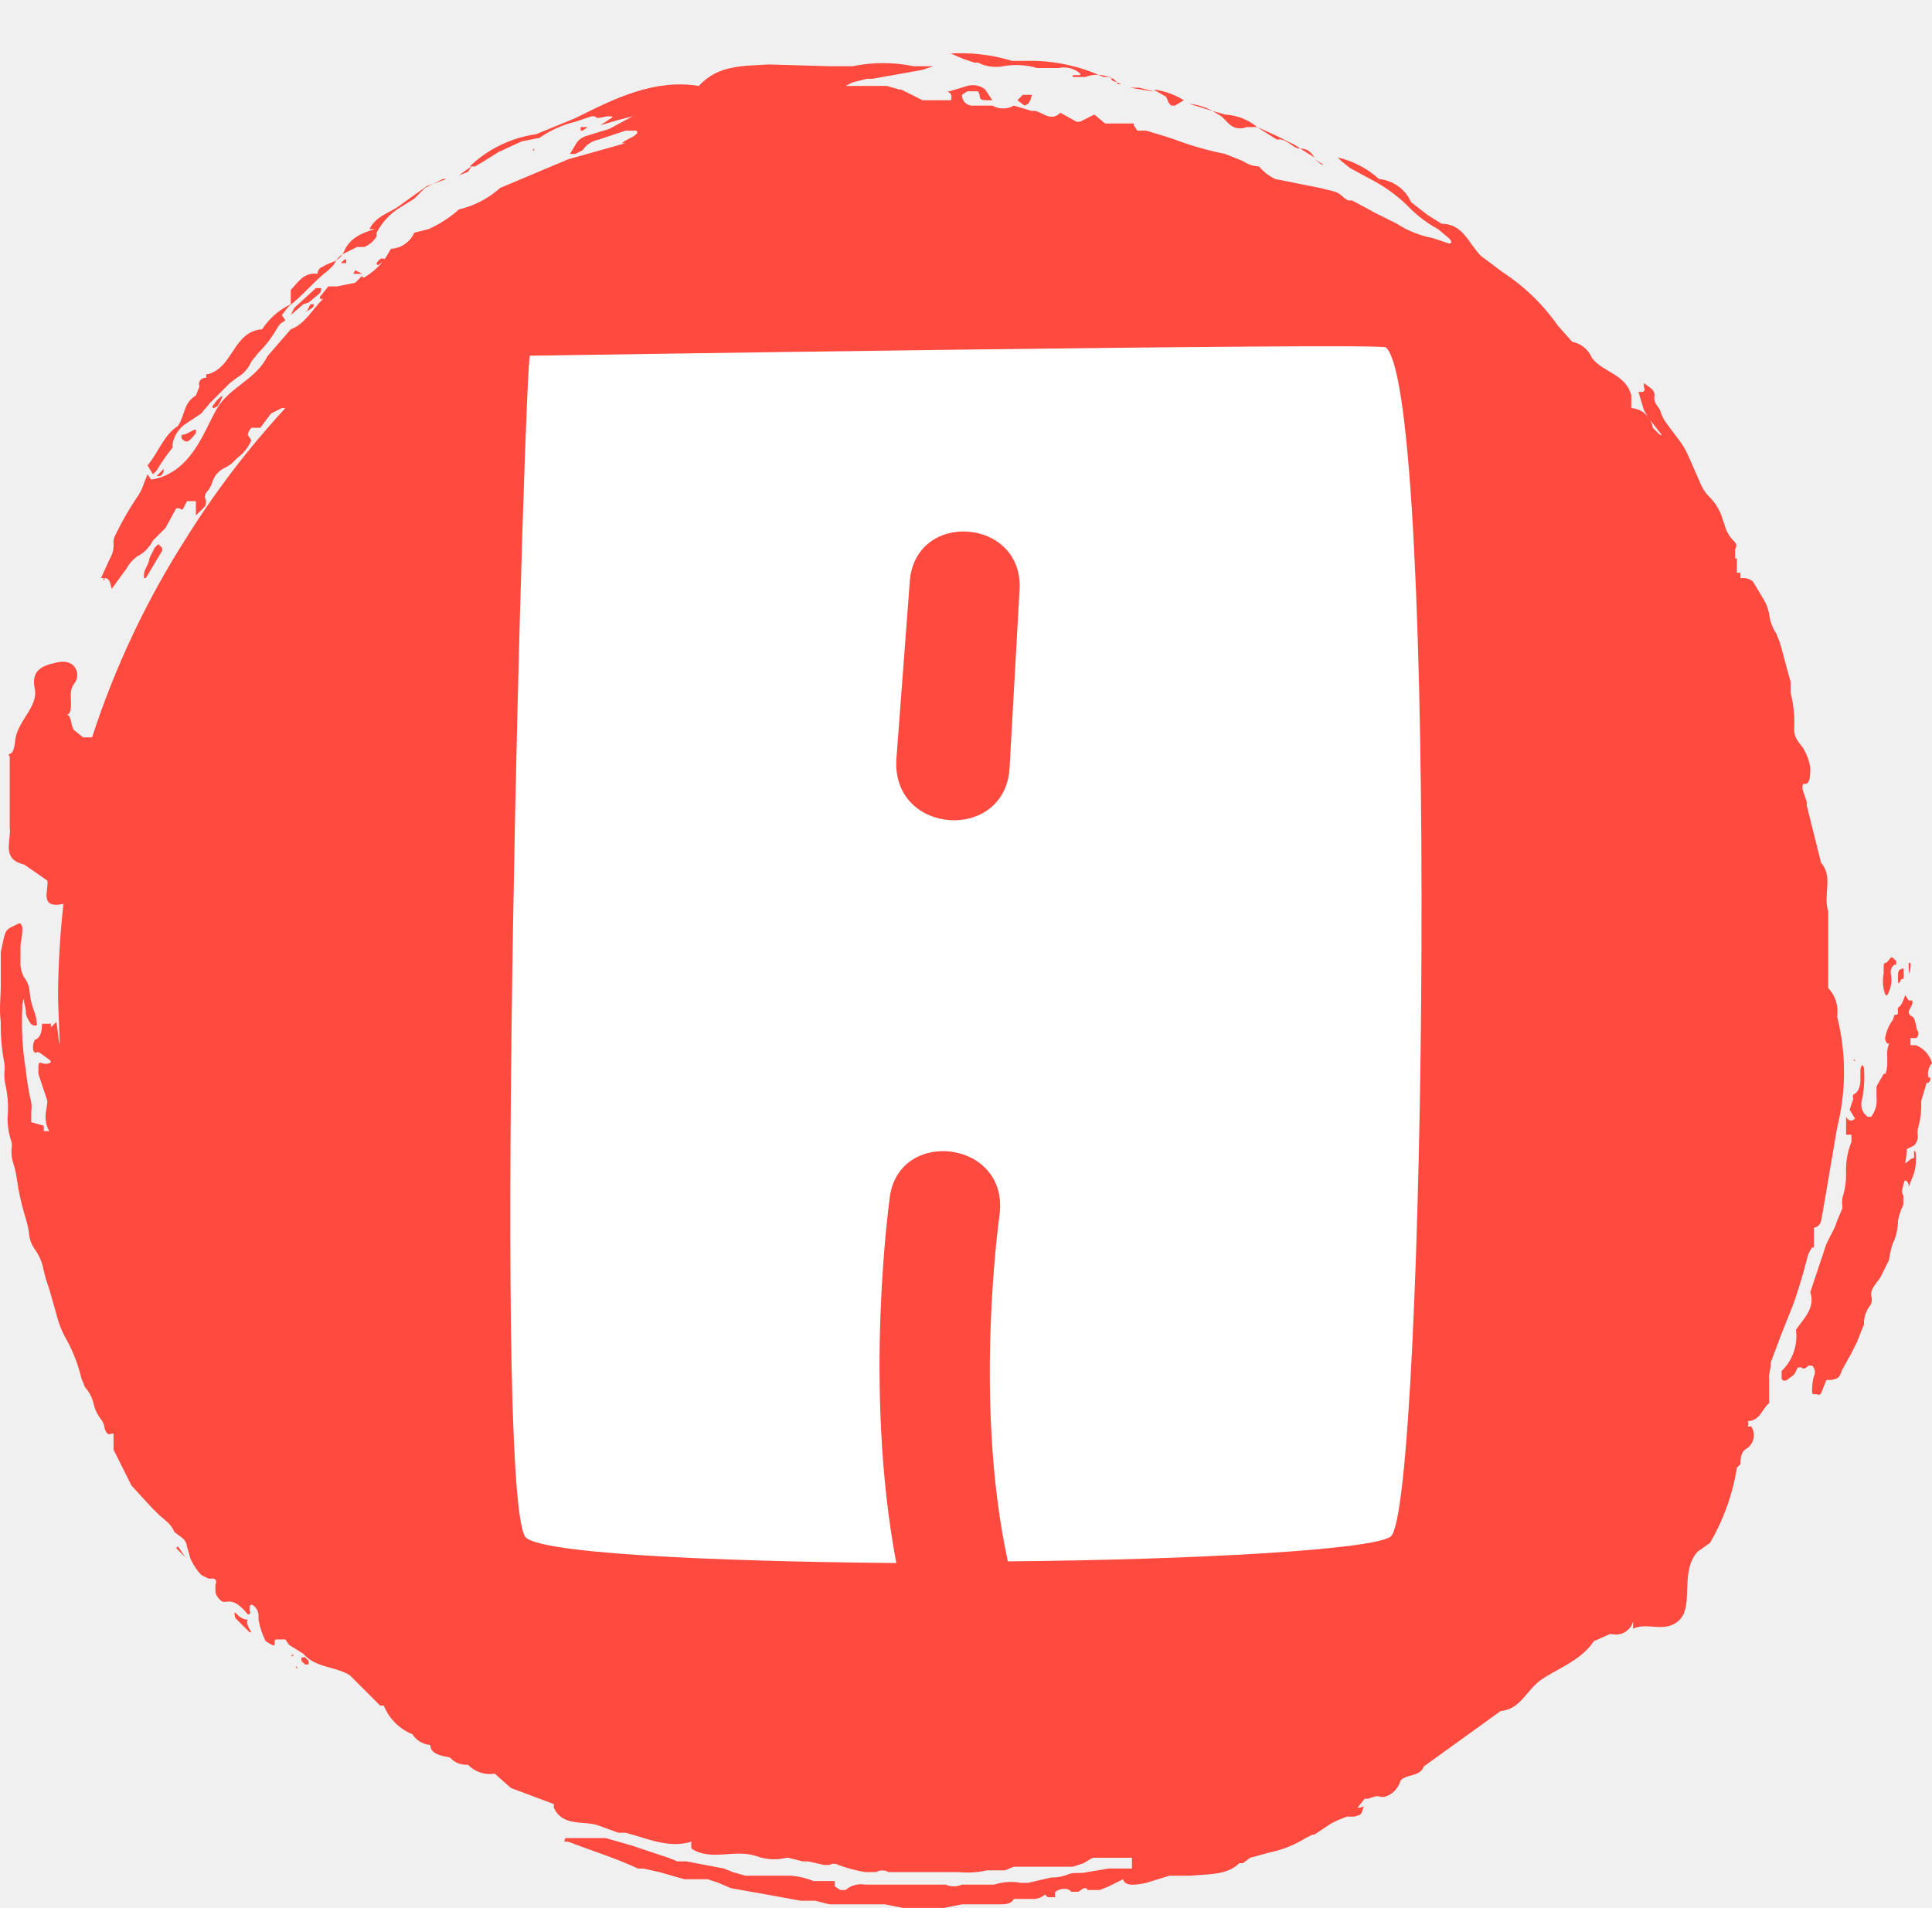
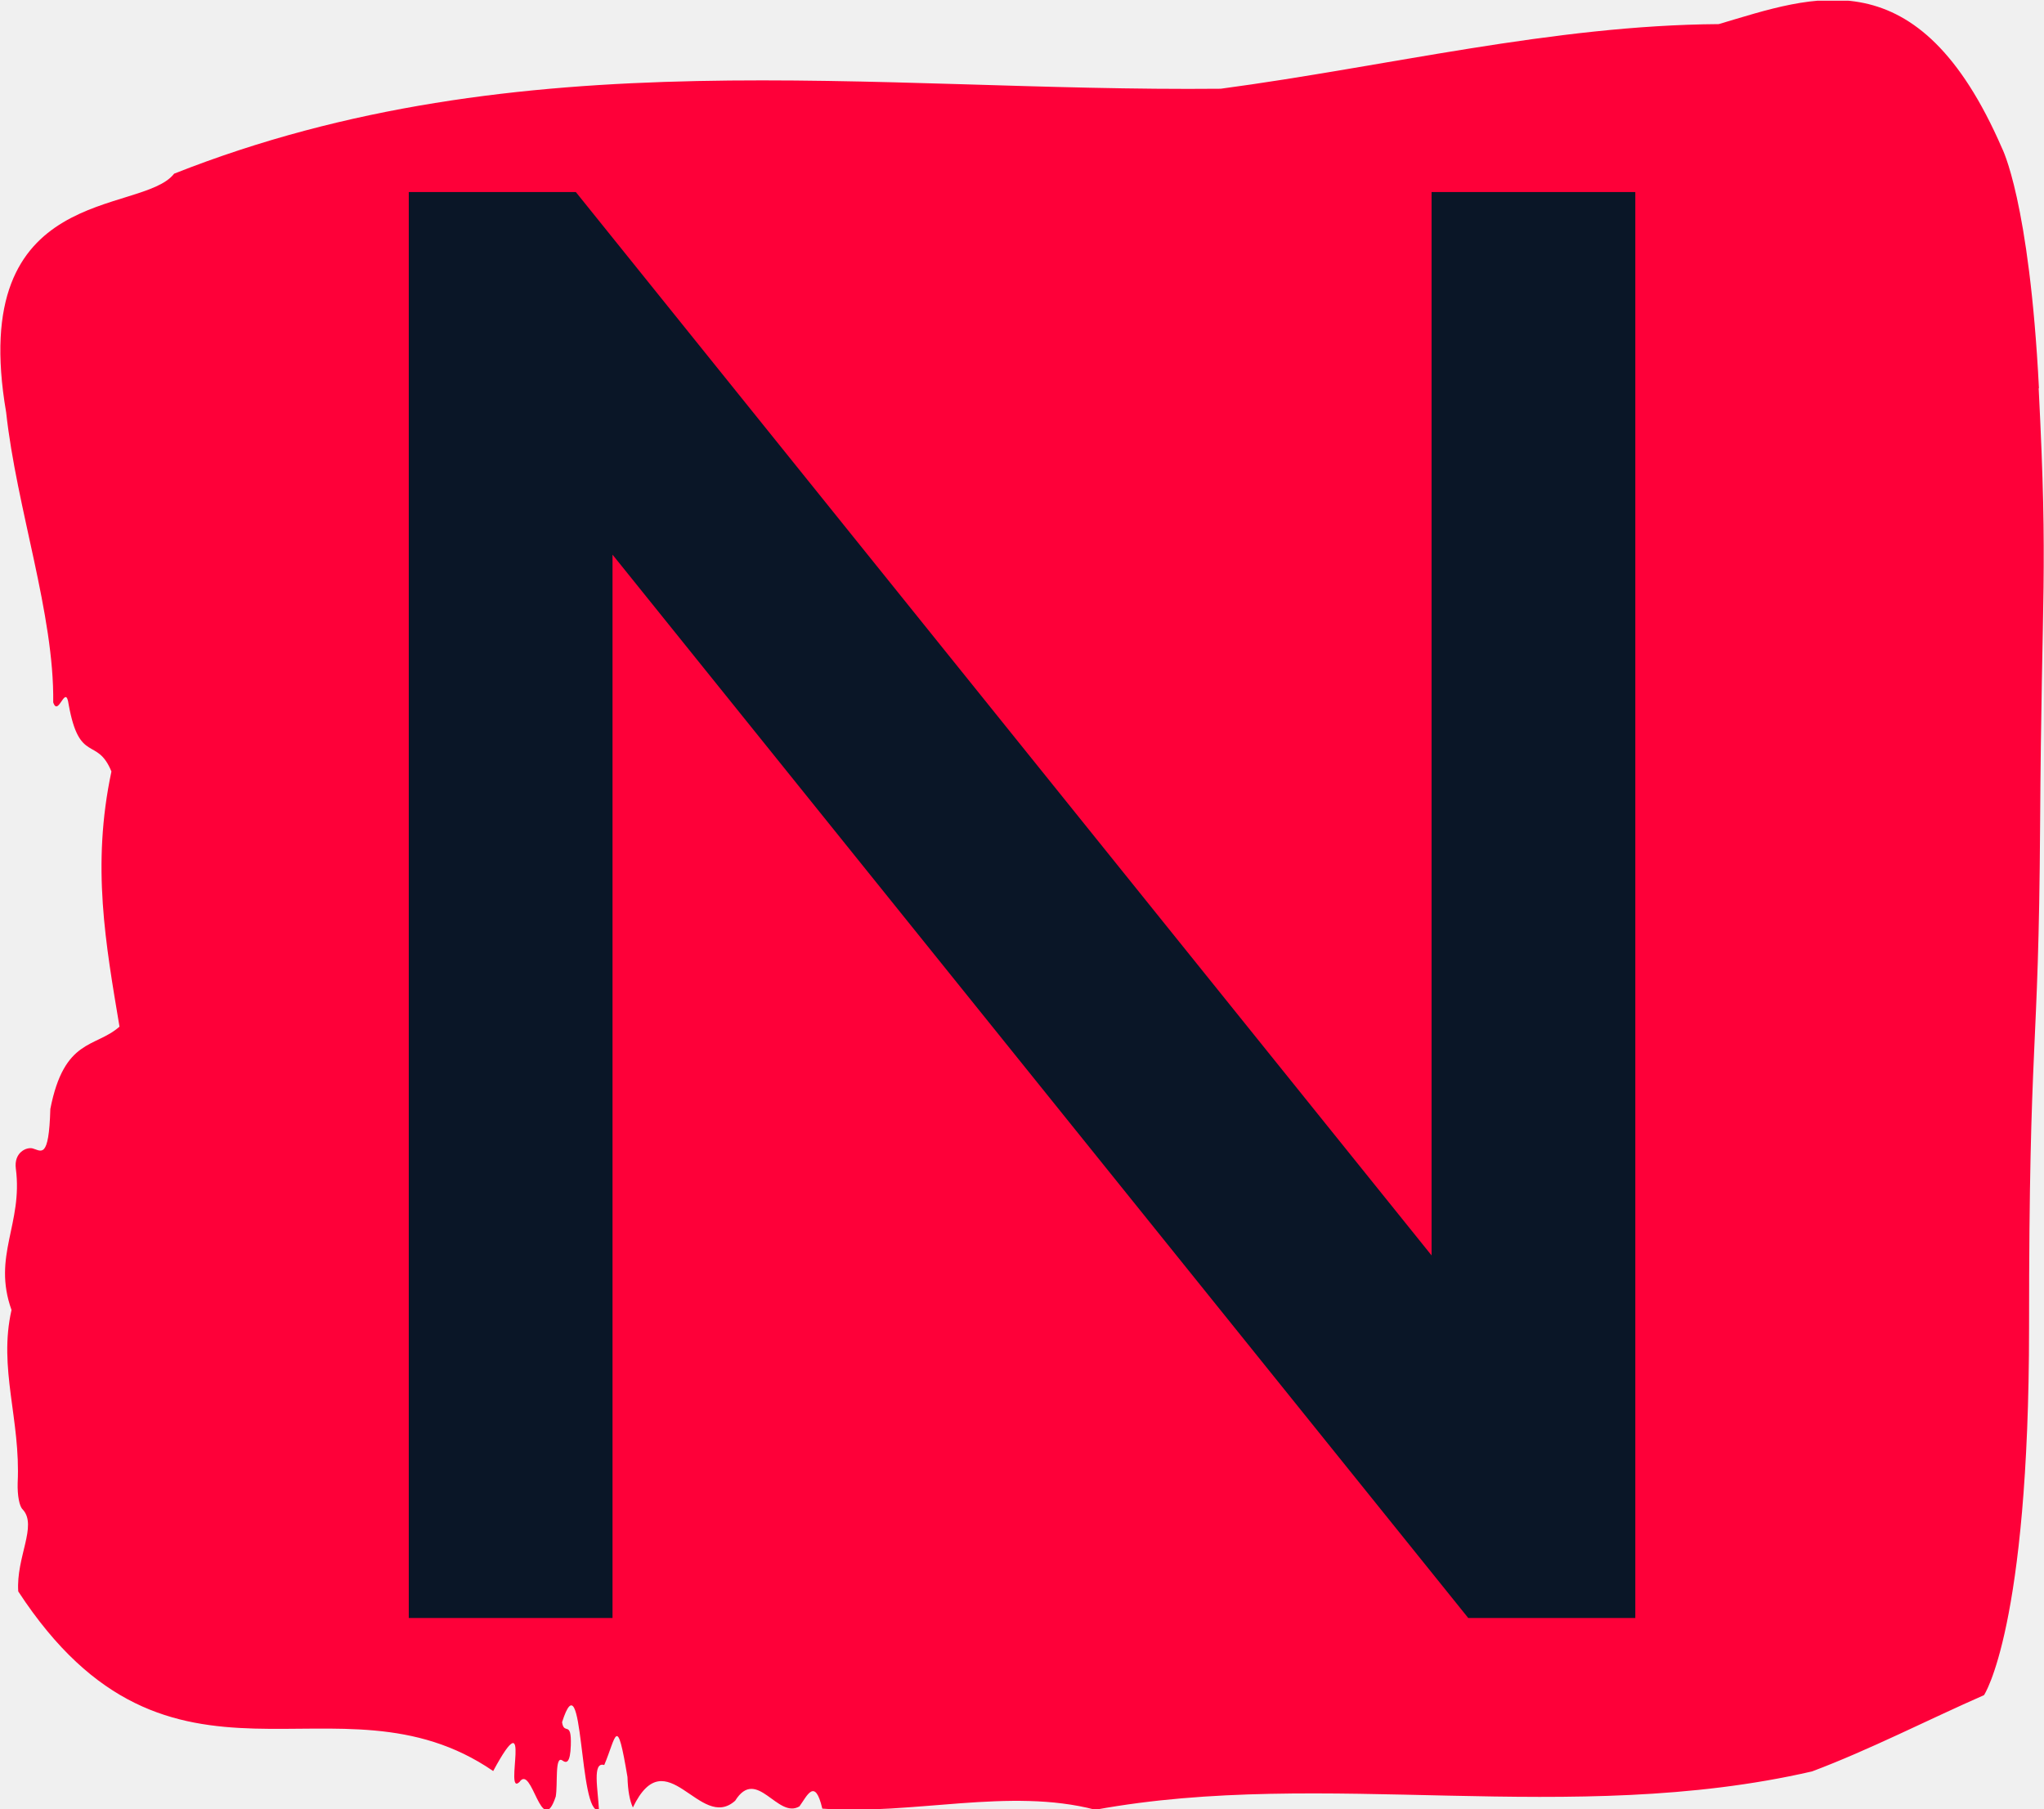
- <svg xmlns="http://www.w3.org/2000/svg" width="308.761" height="304.916" viewBox="0 0 106.008 104.687" class="css-1j8o68f" version="1.1" id="svg23">
-   <defs id="SvgjsDefs2684" />
-   <g id="SvgjsG2685" featurekey="rootContainer" transform="matrix(0.9820593,0,0,0.9820593,-0.05456052,0)" fill="#ff4a3f">
-     <g id="g17">
-       <path d="M19.8 15.3h.5l-.4-.2zm.5.1zm.8-.7c0 .1 0 .1.1.1l.4-.3c-.2-.1-.3-.1-.5.2zm.4-.2zm-4.1 2.3zm-.2.6l.3-.2c.1-.1.1-.2.1-.2h-.2l-.2.4c-.1-.1-.1 0 0 0zm2.2-2.9h-.1l-.2.2h.3zm-2.1 2.4l.6-.5c.1-.1.1-.2.1-.3h-.3l-1.2 1.1-.2.4.7-.6zm-1.1.8z" id="path3" />
-       <path d="M9.7 25v-.2a1.7 1.7 0 0 1 .7-1.1l.9-.6.5-.6.7-.7.4-.4.4-.3a1.9 1.9 0 0 0 .8-.9l.4-.5a5.9 5.9 0 0 0 1-1.3l.2-.3.3-.2-.2-.3.4-.5c.8-.6 1.4-1.4 2.2-2l.3-.3a1.4 1.4 0 0 1 .5-.6l.8-.4h.4a1.4 1.4 0 0 0 .7-.6V13a3.5 3.5 0 0 1 1.3-1.4l.8-.5.2-.2.4-.4 1-.5h.2l-1.1.4-1.4 1c-.6.5-1.4.6-1.8 1.4h.3c-.7.2-1.4.5-1.7 1.2s-.8.6-1.2.9a.4.4 0 0 0-.3.4c-.8-.1-1.1.5-1.5.9v.8a3.9 3.9 0 0 0-1.6 1.4c-1.6.1-1.6 2.1-3 2.5h-.1a.2.2 0 0 0 0 .2c-.3 0-.5.2-.4.5l-.2.5c-.7.4-.6 1.1-1 1.7-.8.5-1.1 1.5-1.7 2.2l.3.5.2-.2a11.6 11.6 0 0 1 .9-1.3zM53.9 3.3l.6.2h.2a2.2 2.2 0 0 0 1.4.2 4.1 4.1 0 0 1 1.9.1h1.2a1.4 1.4 0 0 1 1.2.3.1.1 0 0 1 0 .1H60a.1.1 0 0 0 0 .1h.7a1.8 1.8 0 0 1 1.3 0c.2 0 .1.1.2.2l.5.2h-.2c-.2-.4-.5-.4-.8-.4a9.7 9.7 0 0 0-4.3-.9h-.8A9.8 9.8 0 0 0 53 3h.2zm7.3 3.1zM50.3 4.7zm10.9 1.7h.2-.2zM19 14.7zm32.1-10zm17.6 2.2a.9.9 0 0 0 1 .2h.6a3.1 3.1 0 0 0-1.8-.7l-.7-.2.5.3zm-3.4-1.3c0 .1.1.2.2.3h.2l.5-.3a4.2 4.2 0 0 0-1.7-.6l.7.4zm7.4 2.7l.8.5c-.2-.3-.4-.5-.8-.5z" id="path5" />
-       <path d="M99 76.1l.6-1.6.6-1.5c.2-.5.6-1.8.8-2.6a1.7 1.7 0 0 1 .3-.7h.1v-1.1c.5-.1.4-.6.5-.9l.8-4.7a12.7 12.7 0 0 0 0-6.2 1.9 1.9 0 0 0-.5-1.6v-4.3c-.3-.9.3-1.9-.4-2.7L101 45a.4.4 0 0 0 0-.2l-.2-.6a.5.5 0 0 1 0-.4h.1c.3 0 .3-.5.3-.9a3 3 0 0 0-.4-1.1l-.3-.4a1.1 1.1 0 0 1-.2-.7 6.7 6.7 0 0 0-.2-2v-.6c-.2-.7-.4-1.5-.6-2.2l-.2-.5a2.5 2.5 0 0 1-.4-1.1 2.5 2.5 0 0 0-.3-.8l-.6-1a.8.8 0 0 0-.6-.2h-.1V32h-.2v-.8H97V31a.4.4 0 0 0 0-.1v-.2c.1-.2.1-.3-.1-.5a1.8 1.8 0 0 1-.4-.6l-.2-.6a2.9 2.9 0 0 0-.7-1.2 2.2 2.2 0 0 1-.5-.7l-.7-1.6a4.3 4.3 0 0 0-.6-1l-.6-.8a2.4 2.4 0 0 1-.4-.8l-.2-.3a.6.6 0 0 1-.1-.5.5.5 0 0 0-.2-.4l-.4-.3v.2c.1.2 0 .3-.1.3h-.2l.3 1 .3.5.7.9h-.1l-.2-.2-.2-.2a1.3 1.3 0 0 0-1.2-1.1v-.7c-.3-1.2-1.6-1.3-2.2-2.1a1.5 1.5 0 0 0-1.1-.9l-.8-.9a11.3 11.3 0 0 0-3.1-3l-.8-.6-.4-.3c-.7-.7-1-1.8-2.2-1.8l-.8-.5-.9-.7a2.2 2.2 0 0 0-1.8-1.3 5.1 5.1 0 0 0-2.3-1.2l.2.2.5.4 1.3.7a8.5 8.5 0 0 1 2.1 1.6 6.8 6.8 0 0 0 1.5 1.1l.6.5c.1.1.2.2.1.3H81l-.9-.3a5.6 5.6 0 0 1-2-.8l-1.2-.6-1.3-.7h-.2c-.3-.1-.4-.4-.8-.5l-.8-.2-2.5-.5a2.6 2.6 0 0 1-.9-.7 1.7 1.7 0 0 1-.9-.3l-1-.4a18.1 18.1 0 0 1-2.8-.8l-.6-.2-1-.3h-.5l-.2-.3v-.1h-1.6l-.6-.5-.4.2-.4.2h-.2l-.9-.5c-.6.6-1.1-.2-1.6-.1l-1-.3a1.2 1.2 0 0 1-1.2 0h-1.2a.6.6 0 0 1-.5-.6l.3-.2h.6a.7.7 0 0 1 .1.3c0 .2.2.2.5.2h.2l-.4-.6a1.1 1.1 0 0 0-1-.2l-1 .3H53c.3.2.2.3.2.5h-1.6l-.4-.2-.8-.4h-.1l-.7-.2h-2.3l.4-.2.8-.2h.3l1.7-.3 1.1-.2.6-.2h-1.1a8.4 8.4 0 0 0-3.4 0h-1.3L43 3.6c-1.4.1-2.8 0-3.9 1.2-2.5-.4-4.7.7-6.9 1.8l-2.2.9a6.7 6.7 0 0 0-3.7 1.8h.3l.5-.3.8-.5 1.3-.6 1-.2a6 6 0 0 1 2-.9l.9-.3h.2c.1.2.5 0 .7 0h.2c.1 0 .1.1 0 .1l-.6.4 1-.3.8-.2-1.3.7-1.3.4a1 1 0 0 0-.6.5l-.3.5h.3l.4-.2a1.4 1.4 0 0 1 .9-.6l1.5-.5h.5a.1.1 0 0 1 .1.2c-.2.2-.6.3-.8.5h.2l-3.2.9-3.8 1.6a5.2 5.2 0 0 1-2.3 1.2 6.6 6.6 0 0 1-1.7 1.1l-.8.2a1.5 1.5 0 0 1-1.3.9l-.3.5a3.7 3.7 0 0 1-1.2 1.1h-.1v-.1l-.2.2-.2.2-1 .2h-.5l-.4.5c-.1.1-.1.2 0 .2h.1c-.6.6-1 1.4-1.8 1.7L15 19.9c-.6 1.2-1.8 1.6-2.6 2.6s-1.4 3.9-3.9 4.3l-.2-.3-.2.5a2.7 2.7 0 0 1-.4.8 16.9 16.9 0 0 0-1.2 2.1.8.8 0 0 0-.1.5 1.4 1.4 0 0 1-.2.8l-.5 1.1h.2c.3 0 .3.3.4.6l.8-1.1a2.2 2.2 0 0 1 .6-.7 2 2 0 0 0 .9-.9l.3-.3.4-.4.6-1.1h.2c.1.1.1.1.2 0l.2-.4h.5v.8l.5-.5a.5.5 0 0 0 0-.5.4.4 0 0 1 .1-.3 1.5 1.5 0 0 0 .3-.5 1.3 1.3 0 0 1 .8-.9l.3-.2.3-.3a2.4 2.4 0 0 0 .8-1l-.2-.3c0-.1.1-.3.2-.4h.5l.6-.8.6-.3h.2a48.8 48.8 0 0 0-5.5 7.2h-.1.1a48.4 48.4 0 0 0-5.3 11.2h-.5l-.5-.4c-.2-.2-.1-.7-.4-.9h.1c.3-.5-.1-1.2.3-1.7s.1-1.4-.9-1.2-1.5.5-1.3 1.5-1 1.8-1.1 2.9-.5.5-.3.9v3.9c.1.8-.5 1.8.8 2.1l1.3.9c.1.5-.5 1.6.9 1.3a49.2 49.2 0 0 0-.3 5c0 1.1.1 2.2.1 3.3v-.4c-.1-.4-.1-.8-.2-1.3l-.3.3v-.2h-.5c0 .5-.1.8-.4.9a.9.9 0 0 0-.1.5c0 .1.1.3.2.2s.4.2.7.4-.2.3-.4.2-.2.1-.2.3v.3l.5 1.5c0 .3-.1.6-.1.9a1.7 1.7 0 0 0 .2.8h-.3v-.3l-.7-.2v-.6a1.5 1.5 0 0 0 0-.5 14.6 14.6 0 0 1-.3-1.8 16.6 16.6 0 0 1-.2-3.5.9.9 0 0 1 .1-.5v.2a2.9 2.9 0 0 1 .1.5.8.8 0 0 0 .1.4c.1.2.2.4.4.4s.1-.1.1-.2a2.1 2.1 0 0 0-.1-.5 4.2 4.2 0 0 1-.3-1.3 1.5 1.5 0 0 0-.3-.7 1.6 1.6 0 0 1-.2-.9v-.8c0-.3.1-.6.1-.9a.5.5 0 0 0-.1-.4h-.1c-.8.4-.7.2-1 1.6V55c0 .7-.1 1.4 0 2.1a10.8 10.8 0 0 0 .2 2.3 1.8 1.8 0 0 1 0 .5 3.1 3.1 0 0 0 .1.9 5.9 5.9 0 0 1 .1 1.3 3.9 3.9 0 0 0 .2 1.7 1.2 1.2 0 0 1 0 .4 2.1 2.1 0 0 0 .1.8 4.9 4.9 0 0 1 .2.9 14 14 0 0 0 .5 2.2 5 5 0 0 1 .2 1 1.7 1.7 0 0 0 .3.7 2.9 2.9 0 0 1 .5 1.2 8.5 8.5 0 0 0 .3 1l.4 1.4a5.4 5.4 0 0 0 .6 1.5 8.5 8.5 0 0 1 .8 2.1l.2.5a2.1 2.1 0 0 1 .5 1 2.1 2.1 0 0 0 .4.8 1 1 0 0 1 .2.5c.1.3.2.4.4.3h.1v.9l.5 1 .5 1 1.1 1.2.4.4c.3.3.7.5.9 1l.4.3a.7.7 0 0 1 .3.5l.2.7a3.3 3.3 0 0 0 .6.9l.4.2h.3a.2.2 0 0 1 .1.3 2.5 2.5 0 0 0 0 .5.9.9 0 0 0 .4.5h.2c.4-.1.8.2 1.2.7h.1c0-.1.1-.1 0-.2v-.2c0-.1.1-.2.2-.1a.7.7 0 0 1 .3.6v.2a4.3 4.3 0 0 0 .4 1.2c.5.3.5.3.5.1s0-.2.2-.2h.4l.2.3.8.5c.7.8 1.8.7 2.6 1.2l1.7 1.7h.2a2.9 2.9 0 0 0 1.6 1.6 1.3 1.3 0 0 0 1 .6c0 .5.6.6 1.1.7a1.2 1.2 0 0 0 .8.4h.2a1.7 1.7 0 0 0 1.5.5l.9.8 2.4.9v.2c.5 1.1 1.7.7 2.5 1l1.1.4h.4c1.2.3 2.4.9 3.7.5a.7.7 0 0 0 0 .4c1.1.7 2.4 0 3.6.4a2.9 2.9 0 0 0 1.7.1h.1l.8.2h.3l.9.2h.3a.5.5 0 0 1 .5 0 7.9 7.9 0 0 0 1.5.4h.6a.7.7 0 0 1 .7 0h3.9a5 5 0 0 0 1.6-.1h1l.5-.2H60l.6-.2.5-.3h2.2v.6H62l-1.2.2c-.4.1-.7 0-1 .1a2.4 2.4 0 0 1-1 .2l-1.3.3h-.4a3.1 3.1 0 0 0-1.5.1h-1.8a1.1 1.1 0 0 1-.9 0h-4.5a1.3 1.3 0 0 0-1.1.3H47l-.3-.2v-.3h-1.2a4.1 4.1 0 0 0-1.3-.3h-2.5l-.7-.2-.5-.2-2.1-.4h-.5l-.5-.2-2.1-.7-1.4-.4h-2.2c-.1 0-.1.1-.1.2h.2c1.3.5 2.6.9 3.9 1.5h.3l.9.2 1.4.4h1.3l.6.2.7.3 1.7.3 1.1.2 1.1.2h.8l.8.2h3.1l1 .2h2.3l1-.2H56c.4 0 .6-.1.7-.3h1a1 1 0 0 0 .8-.3c-.1.1 0 .1.1.2h.4v-.2c0-.1 0-.1.2-.2s.6-.1.7.1h.4l.3-.2c.2 0 .2 0 .2.1h.7l.5-.2.8-.4c.1.3.4.4 1.3.2l1.3-.4h1.2c.9-.1 2 0 2.7-.7h.2l.4-.3 1.1-.3a6.1 6.1 0 0 0 2-.8l.4-.2h.1l.9-.6.4-.2.5-.2h.4c.4-.1.4-.1.5-.4s0-.1-.2-.1h-.1l.4-.5h.2c.3-.1.5-.2.7-.1h.2a1.3 1.3 0 0 0 .9-.9c.3-.4 1.1-.2 1.3-.8l4.3-3.1c1.1-.1 1.4-1.1 2.2-1.7s2.3-1.1 3-2.2l.9-.4h.1a1 1 0 0 0 1.2-.7v.4c.8-.4 1.8.3 2.6-.5s0-2.7 1-3.8l.7-.5a12.1 12.1 0 0 0 1.5-4.2l.2-.2c0-.3 0-.7.4-.9a.9.9 0 0 0 .2-1.2h-.2a.3.3 0 0 0 0-.3c.7 0 .8-.7 1.2-1V77a.5.5 0 0 1 0-.2 3.8 3.8 0 0 0 .1-.7zM5.9 32.2z" id="path7" />
-       <path d="M26.4 9.3l-.3.2-.4.3.5-.2zm6.1-2h.1l.3-.2h-.4zm-2.6 1l-.1.1h.1v-.1zm-1.5 1.4zm1.3-.2zm-6.3 3.1zM9.2 26.2l-.4.4H9a.4.4 0 0 0 .2-.4zm3-3.5a2.1 2.1 0 0 0 .3-.6 1.5 1.5 0 0 0-.5.5c-.1.1-.1.2 0 .2zM11 24.2V24c-.2 0-.5.3-.8.3v.2c.3.3.4.2.8-.3zm3 66.2zM73.9 9.2h.1l-.5-.3zm-2.5-1.4c.5-.1.8.4 1.2.5h.1l-.3-.2-1-.5-1.1-.5.3.2zM52.8 3.1zm11.7 2h-.1l-1.2-.2h.5zm2 .7l1.3.4a3.3 3.3 0 0 0-1.3-.4zm-9 0a1 1 0 0 0 .2-.5h-.5l-.3.3.4.3zm9 1.6zM49.9 4.2zm2.9.7zM48.5 4zm13.8 2.1a.5.5 0 0 0 0 .1zm44.8 52.3h-.3V58h.3c.1 0 .2-.3.1-.4s-.1-.7-.3-.8a.3.3 0 0 1-.2-.3l.2-.4a.4.4 0 0 0 0-.2h-.2l-.2-.3c-.1.3-.2.6-.4.7a.5.5 0 0 0 0 .2c0 .1 0 .2-.1.2h-.1a1.1 1.1 0 0 1-.1.3 2.3 2.3 0 0 0-.4.9.4.4 0 0 0 .1.4h.1a1.7 1.7 0 0 0-.1.8v.4a1.8 1.8 0 0 1-.1.5h-.1l-.4.7v.6a1.5 1.5 0 0 1-.3 1.1h-.2l-.2-.2a.9.9 0 0 1-.1-.8 6.5 6.5 0 0 0 .1-1.7c0-.1-.1-.2-.1-.2a.5.5 0 0 0-.1.3v.6c0 .2-.1.6-.3.7s-.1.2-.1.3l-.2.6.3.5c-.2.2-.4.1-.5-.1v1h.3v.4a4.2 4.2 0 0 0-.3 1.4 3.3 3.3 0 0 0 0 .4 4 4 0 0 1-.2 1.3 2 2 0 0 0 0 .6l-.3.7a3.2 3.2 0 0 1-.3.7l-.3.6-.9 2.7c.3.9-.4 1.5-.8 2.1a2.7 2.7 0 0 1-.8 2.3v.4c0 .1.1.2.3.1l.4-.3.2-.4h.2c.1.1.2.1.4-.1h.2a.5.5 0 0 1 .1.6 2.9 2.9 0 0 0-.1.8c0 .1 0 .2.1.2h.2c.1.1.2 0 .3-.3l.2-.5h.3c.4-.1.4-.1.6-.6l.5-.9.3-.6.4-1a1.6 1.6 0 0 1 .3-1 .6.6 0 0 0 .1-.6c0-.2 0-.3.2-.6l.3-.4.5-1a4.7 4.7 0 0 1 .2-.9 3 3 0 0 0 .3-1.3 3.8 3.8 0 0 1 .3-.9v-.5c-.1-.2-.1-.2 0-.6s.1-.2.2-.2a.4.4 0 0 1 .1.3l.2-.5a2.3 2.3 0 0 0 .2-.9v-.3c0-.1 0-.3-.1-.3v.4c-.2 0-.3.2-.5.3a6.4 6.4 0 0 0 .1-.8l.4-.2a.7.7 0 0 0 .2-.6 1.4 1.4 0 0 1 0-.3 4.8 4.8 0 0 0 .2-1.4v-.2l.3-1h.1a.3.3 0 0 0 .1-.3h-.1a.9.9 0 0 1 .2-.8 1.5 1.5 0 0 0-.9-1zm-1.2 7.8zm-.2-9.9zm0 0zM9.1 30.8a.3.3 0 0 0 0-.2l-.2-.2-.2.2-.3.6c0 .3-.3.6-.3.9v.2h.1zm96.3 24.8h.1a1.7 1.7 0 0 0 .2-1.2.5.5 0 0 1 .2-.5h.1v-.2l-.2-.2h-.1c-.1.1-.2.3-.3.3s-.1.1-.1.3v.3a2.2 2.2 0 0 0 .1 1.2zM13.2 90.1c-.1 0 0 .2 0 .3l.8.8h.1c-.2-.3-.3-.6-.2-.7a.9.9 0 0 1-.5-.2zm.8.3zm92.3-35.7h.1a2 2 0 0 0 0-.6c-.3.1-.3.1-.3.6s.1.1.2 0z" id="path9" />
-       <path d="M106.7 62a.6.6 0 0 0 .1-.5c0-.1-.1-.2-.1-.1h-.2v.2c0 .4.1.5.2.4zm.1-8.2h-.1v.6a1 1 0 0 0 .1-.6zM17.1 92.6h-.2v.2l.2.2h.2v-.2zm86.6-33.3c0-.1 0-.1-.1-.1zM9.9 86.5l.5.5-.4-.6z" id="path11" />
-       <circle cx="10.5" cy="87.1" transform="rotate(-24.8 10.4 87.159)" id="circle13" />
-       <path d="M9.7 30.1h-.1v.2-.2h.1zm83.2-6.6l-.2-.3h-.1zm-14.7 77.1zM5.9 32.2zm-.1.2a.3.3 0 0 0 .1-.2v.2zm1.9-4.9zM61.5 2.4zm42.8 58.2v.1-.1zM16.4 92.5h-.1c.1.1.2 0 .1-.1zm.2.7h.1l-.1-.1v.1zm73.9-71.3zm15.2 34.4zM14.6 91.7zm92.1-37zm-.8 11.4zM34.6 0z" id="path15" />
-     </g>
-   </g>
-   <g id="SvgjsG2686" featurekey="nameFeature-0" transform="matrix(2.284354,0,0,2.284354,27.98006,-5.60952)" fill="#ffffff">
-     <path d="M9.6 16.48 l-0.32 4.24 c-0.08 1.8 2.6 1.96 2.72 0.2 l0.24 -4.28 c0.12 -1.76 -2.56 -1.96 -2.64 -0.16 z M0.48 11 l0 0 c0.04 0 20.48 -0.32 20.56 -0.2 c1.28 1.12 0.96 27.8 0.12 28.56 c-0.4 0.32 -4.64 0.56 -9.2 0.6 c-0.84 -3.84 -0.2 -8.32 -0.2 -8.32 c0.24 -1.8 -2.44 -2.12 -2.64 -0.4 c0 0.04 -0.64 4.52 0.16 8.76 c-4.56 -0.04 -8.68 -0.24 -8.92 -0.64 c-0.8 -1.44 0 -28.28 0.12 -28.36 z" id="path20" />
+ <svg xmlns="http://www.w3.org/2000/svg" version="1.1" width="1000" height="885" viewBox="0 0 1000 885">
+   <g transform="matrix(1,0,0,1,0.02131422,0.3589612)">
+     <svg viewBox="0 0 279 247" data-background-color="#0a1627" preserveAspectRatio="xMidYMid meet" height="885" width="1000">
+       <g id="tight-bounds" transform="matrix(1,0,0,1,-0.005946667,-0.09997366)">
+         <svg viewBox="0 0 279.012 247.2" height="247.2" width="279.012">
+           <g>
+             <svg viewBox="0 0 279.012 247.2" height="247.2" width="279.012">
+               <g>
+                 <svg viewBox="0 0 279.012 247.2" height="247.2" width="279.012">
+                   <g id="textblocktransform">
+                     <svg viewBox="0 0 279.012 247.2" height="247.2" width="279.012" id="textblock">
+                       <g>
+                         <svg viewBox="0 0 279.012 247.2" height="247.2" width="279.012">
+                           <path d="M278.359 53.02C277.047 27.36 273.309 20.227 273.309 20.227 261.831-6.202 247.508-0.506 234.64 3.292 211.921 3.446 189.295 9.091 166.628 12.119 119.053 12.581 71.072 4.986 23.732 23.717 19.286 29.464-4.613 24.846 0.791 56.304 2.208 69.39 7.376 83.913 7.218 95.922 7.927 98.026 8.91 93.202 9.33 96.23 10.799 104.39 13.2 100.541 15.167 105.365 12.426 118.246 14.393 128.971 16.269 140.21 12.963 143.135 8.727 141.749 6.825 151.449 6.628 158.479 5.566 157.145 4.398 156.837 3.545 156.632 1.827 157.402 2.116 159.608 3.1 167.152-1.124 171.514 1.525 178.904-0.298 186.91 2.785 193.838 2.365 202.511 2.313 204.255 2.601 205.744 3.06 206.154 5.093 208.361 2.129 212.672 2.444 217.342 23.3 249.262 45.926 227.195 67.294 241.872 72.842 231.608 68.671 245.516 70.888 243.36 72.619 240.846 73.879 251.263 75.833 245.362 76.135 243.668 75.676 239.665 76.751 240.435 77.315 240.846 77.814 240.743 77.892 238.382 78.01 234.841 76.974 237.048 76.699 235.201 79.676 225.861 78.942 248.081 81.736 247.158 81.604 244.438 80.791 240.538 82.457 241.051 84.11 237.151 84.162 233.918 85.631 242.693 85.684 244.592 85.946 245.926 86.366 246.85 90.957 237.305 95.522 250.237 100.335 245.926 103.287 241.205 106.12 248.492 109.111 246.696 110.16 245.259 111.223 242.693 112.233 247.004 124.602 247.928 137.784 244.079 149.511 247.158 180.847 241.41 214.335 249.518 247.376 241.923 255.168 238.998 263.261 234.841 270.856 231.506 270.856 231.506 277.008 222.371 277.008 181.316S278.319 145.393 278.516 112.703C278.713 80.013 279.631 78.679 278.319 53.02Z" opacity="1" fill="#fe0039" data-fill-palette-color="tertiary" />
+                           <g transform="matrix(1,0,0,1,55.76832,26.23067)">
+                             <svg width="167.475" viewBox="5.25 -35 30.1 35" height="194.739" data-palette-color="#0a1627">
+                               <path d="M30.35-35L35.35-35 35.35 0 31.25 0 10.25-26.1 10.25 0 5.25 0 5.25-35 9.35-35 30.35-8.9 30.35-35Z" opacity="1" transform="matrix(1,0,0,1,0,0)" fill="#0a1627" class="wordmark-text-0" data-fill-palette-color="quaternary" id="text-0" />
+                             </svg>
+                           </g>
+                         </svg>
+                       </g>
+                     </svg>
+                   </g>
+                 </svg>
+               </g>
+               <g />
+             </svg>
+           </g>
+           <defs />
+         </svg>
+         <rect width="279.012" height="247.2" fill="none" stroke="none" visibility="hidden" />
+       </g>
+     </svg>
  </g>
</svg>
